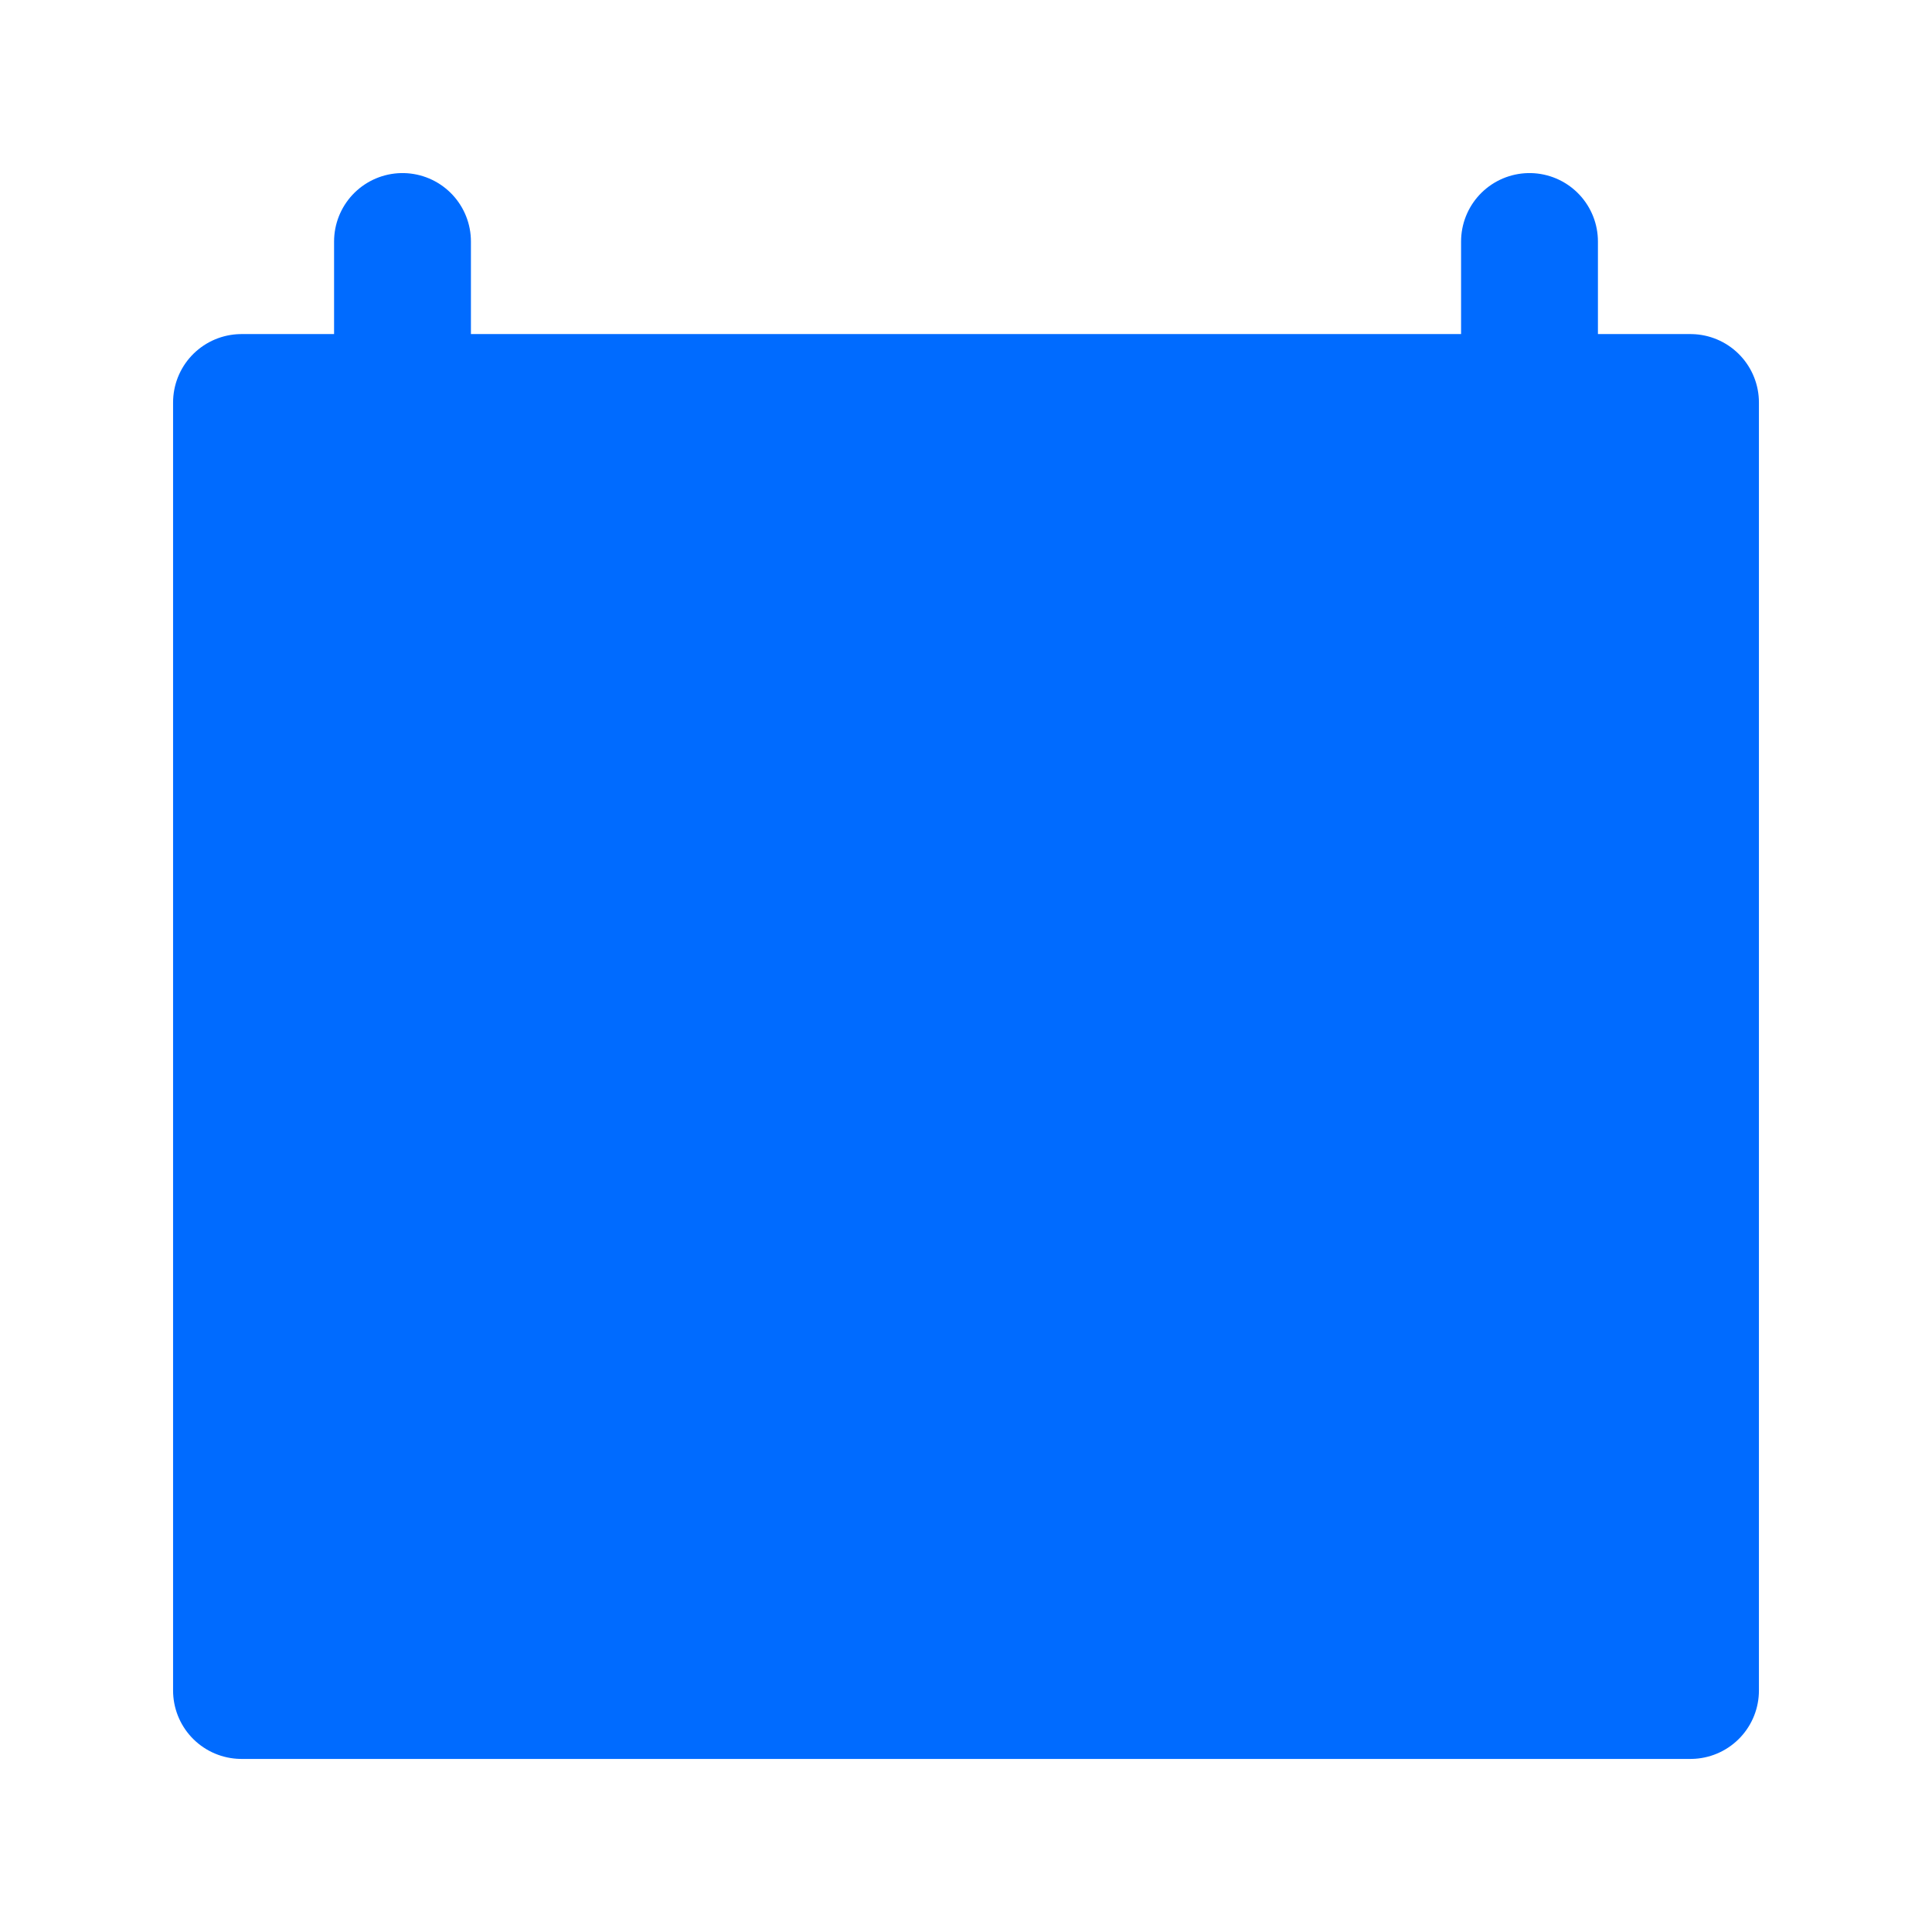
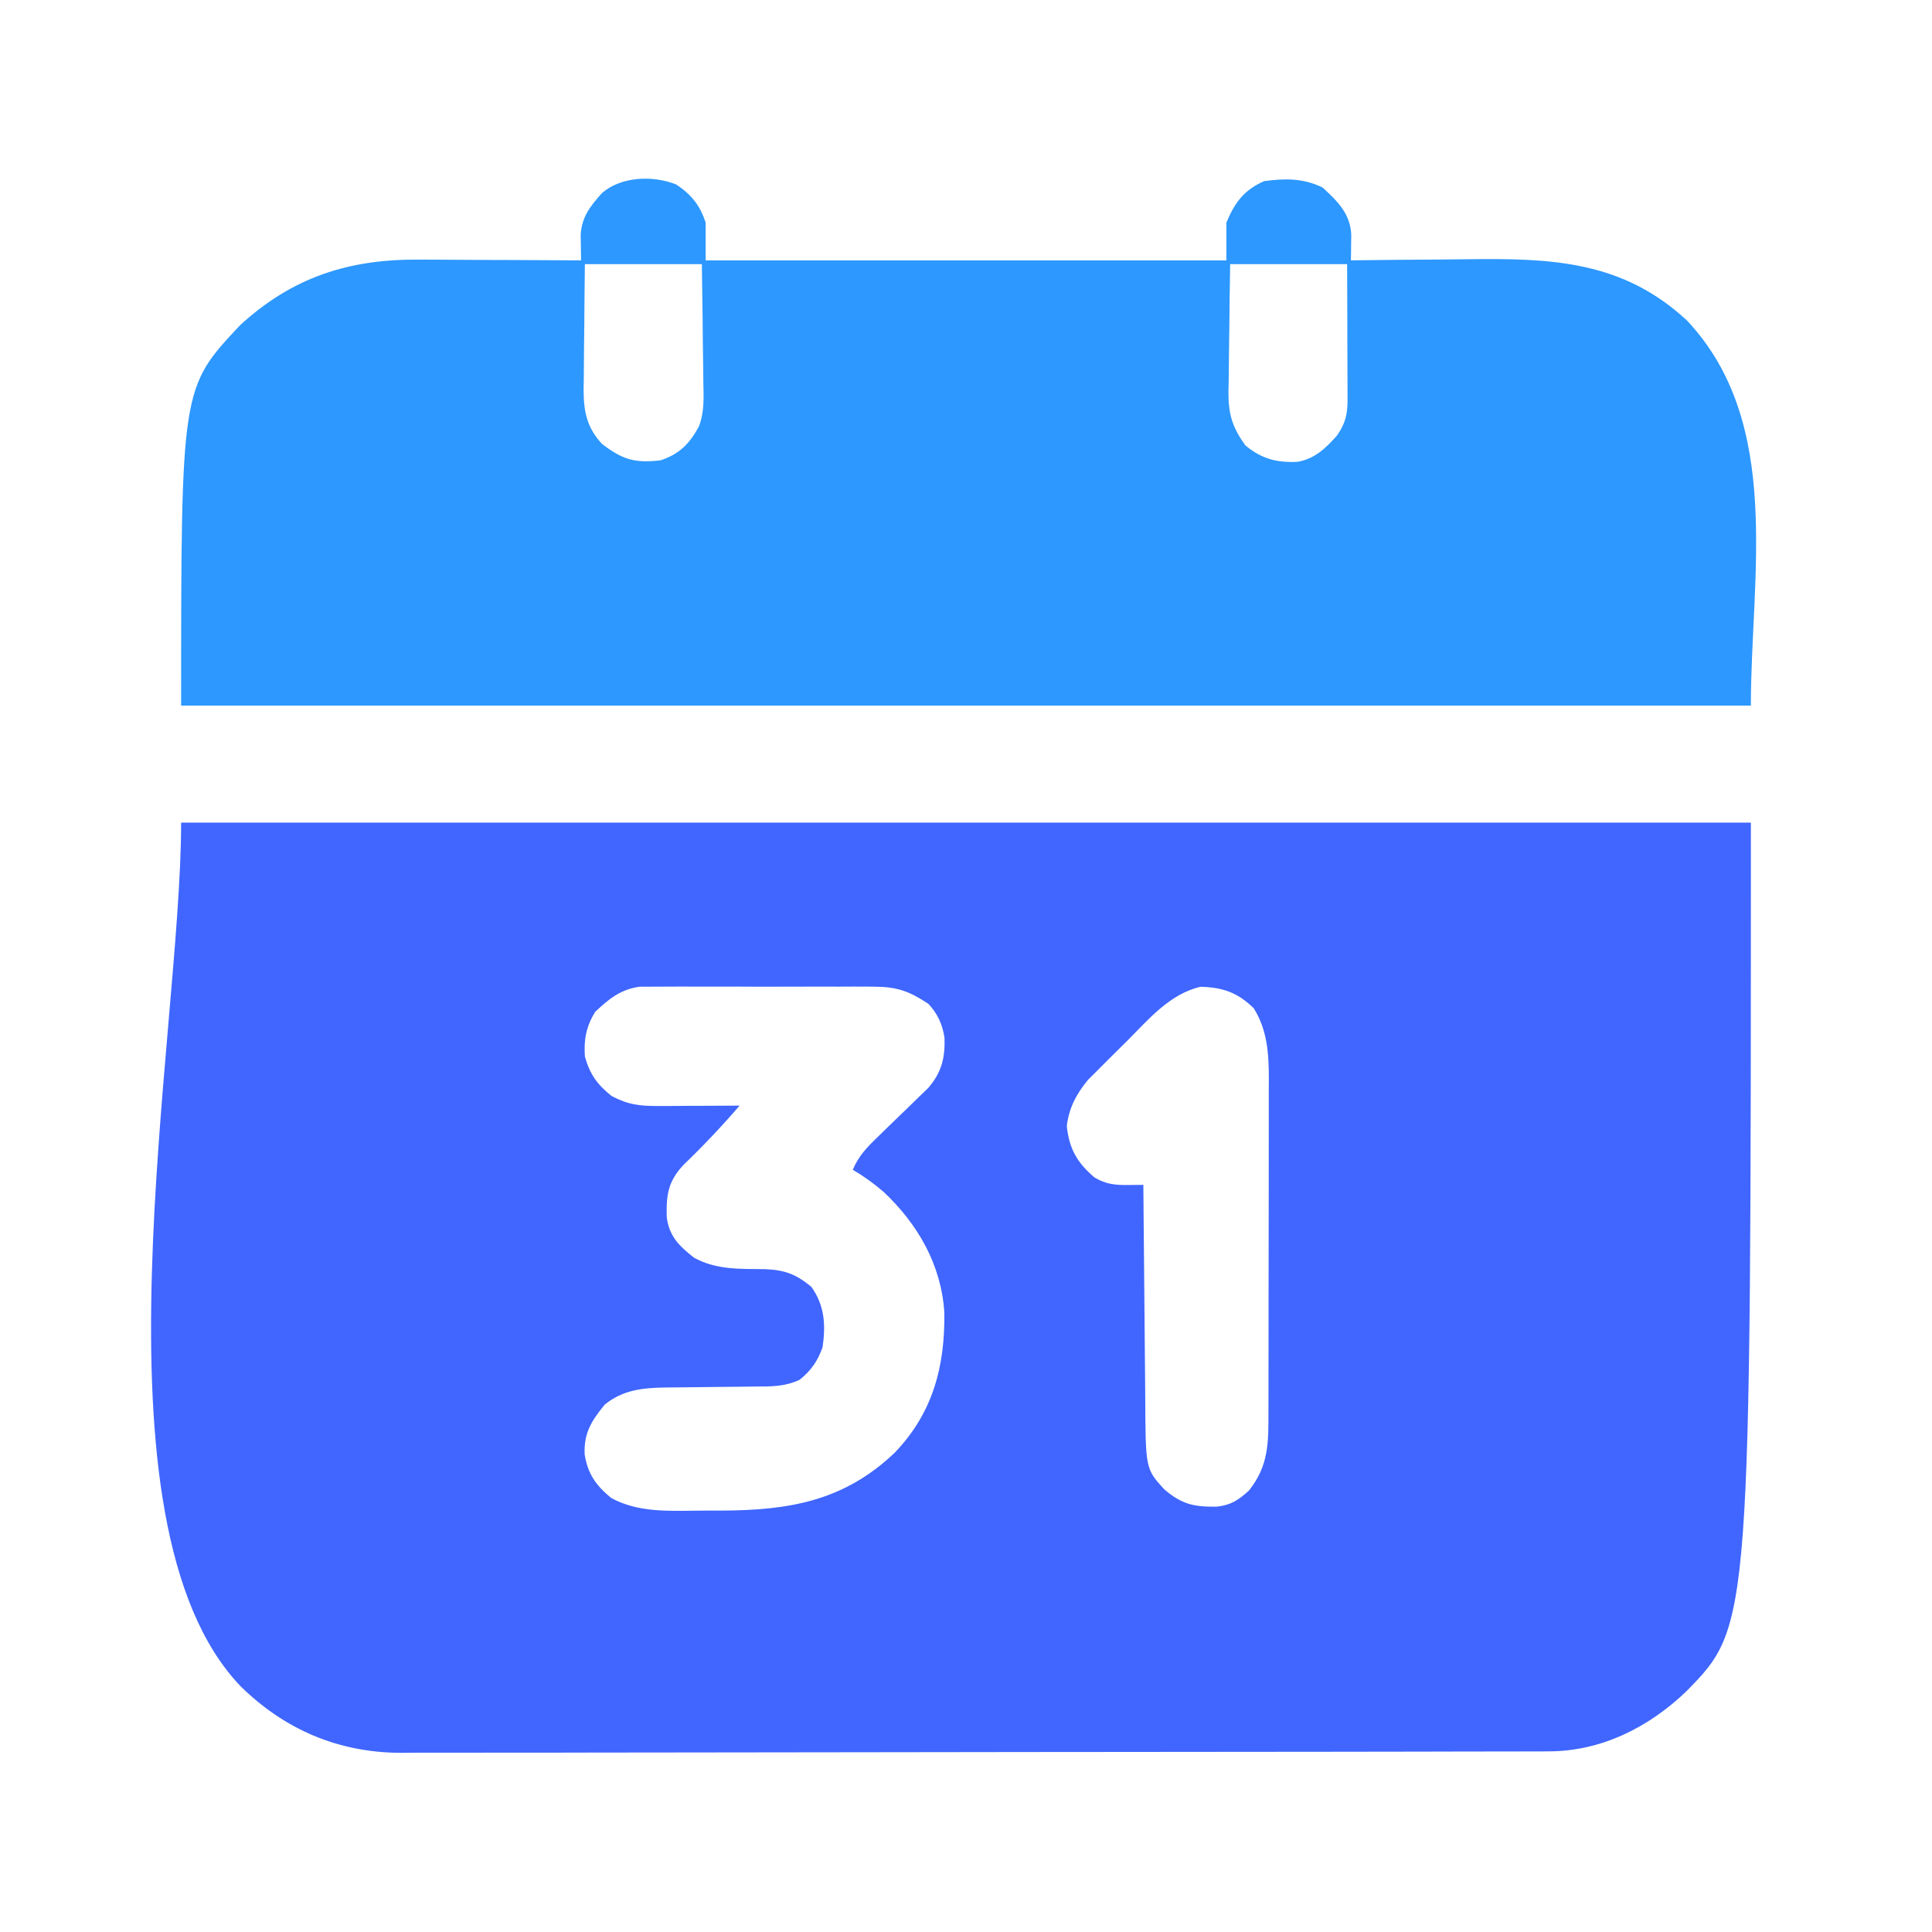
- <svg xmlns="http://www.w3.org/2000/svg" preserveAspectRatio="none" overflow="visible" style="display: block;" width="24" height="24" viewBox="0 0 24 24" fill="none">
+ <svg xmlns="http://www.w3.org/2000/svg" version="1.1" width="512" height="512">
  <g id="Icon/calendar">
    <g id="Vector">
-       <path d="M5 3V7ZM19 3V7ZM3 9H21ZM3 5H21V21H3V5ZM7 13H10ZM14 13H17Z" fill="#006BFF" />
-       <path d="M5 3V7M19 3V7M3 9H21M7 13H10M14 13H17M3 5H21V21H3V5Z" stroke="#006BFF" stroke-width="1.7" stroke-linecap="round" stroke-linejoin="round" />
+       <path d="M48,218c138.67,0,277.33,0,416,0c0,212.78,0,212.78-17.11,230.23c-9.93,9.52-22.51,15.88-36.47,15.9c-1.11,.01-2.23,.01-3.38,.02c-.61,0-.61,0-3.7,0c-1.3,0-2.61,0-3.95,.01c-3.61,.01-7.22,.01-10.83,.01c-3.9,.01-7.8,.02-11.69,.03c-9.41,.02-18.82,.03-28.23,.04c-4.44,0-8.87,.01-13.31,.01c-14.74,.02-29.49,.03-44.24,.04c-3.82,0-7.65,0-11.47,.01c-.48,0-.48,0-2.88,0c-15.4,0-30.79,.03-46.19,.06c-15.81,.04-31.62,.05-47.44,.06c-8.88,0-17.75,.01-26.63,.03c-7.56,.03-15.12,.03-22.68,.02c-3.85,0-7.7,0-11.56,.02c-4.19,.02-8.37,.01-12.56,0c-1.21,.01-2.41,.02-3.65,.03c-16.49-.12-30.58-6.18-42.26-17.63C22.07,403.37,48,274.6,48,218Zm109.69,50.19c-2.35,3.9-3,7.27-2.69,11.81c1.33,4.68,3.26,7.41,7.06,10.44c4.39,2.33,7.45,2.68,12.36,2.66c1.25-.01,2.51-.01,3.8-.01c1.31-.01,2.62-.02,3.97-.03c1.33,0,2.67-.01,4-.01c3.27-.01,6.54-.03,9.81-.05c-4.73,5.5-9.63,10.67-14.86,15.7c-4.12,4.43-4.59,7.92-4.45,13.83c.64,5.12,3.34,7.71,7.25,10.78c5.88,3.24,12.16,2.95,18.73,3.03c5.19,.2,8.2,1.27,12.33,4.66c3.55,4.97,3.84,10.1,3,16c-1.26,3.62-3.06,6.25-6.1,8.66c-3.95,1.82-7.37,1.78-11.67,1.78c-.42,.01-.42,.01-2.55,.04c-2.69,.04-5.37,.06-8.05,.08c-2.68,.03-5.36,.05-8.03,.09c-1.67,.03-3.33,.04-4.99,.05c-6.09,.08-11.48,.56-16.36,4.55c-3.51,4.29-5.57,7.56-5.31,13.19c.83,5.19,3.04,8.27,7.06,11.56c7.01,3.79,14.89,3.43,22.64,3.34c2.09-.03,4.19-.02,6.28-.02c18.22-.04,32.77-2.52,46.24-15.39c10.11-10.57,13.33-22.94,13.09-37.25c-.84-12.55-7.02-23.27-16.06-31.8c-2.62-2.25-5.22-4.13-8.19-5.88c1.52-3.63,3.68-5.87,6.5-8.59c.89-.87,1.77-1.73,2.69-2.63c1.87-1.81,3.75-3.62,5.62-5.43c.45-.43,.45-.43,2.69-2.63c.81-.78,1.63-1.57,2.47-2.38c3.52-4.06,4.51-7.9,4.34-13.29c-.54-3.55-1.83-6.44-4.31-9.05c-5.03-3.32-8.24-4.5-14.4-4.52c-.7,0-1.41-.01-2.13-.02c-2.31-.02-4.61,0-6.91,.01c-1.61,0-3.23-.01-4.84-.01c-3.37-.01-6.74,0-10.11,.02c-4.31,.02-8.62,.01-12.93-.02c-3.32-.01-6.65-.01-9.97,0c-1.59,.01-3.18,0-4.77-.01c-2.22-.01-4.45,.01-6.67,.03c-1.26,.01-2.52,.01-3.82,.01c-5.08,.75-8.1,3.24-11.76,6.7Zm141.12,7.55c-1.56,1.57-3.13,3.12-4.71,4.66c-1.01,1.01-2.02,2.02-3.02,3.03c-.91,.9-1.81,1.8-2.74,2.73c-3.05,3.7-5.05,7.4-5.63,12.25c.64,6.01,2.69,9.64,7.29,13.59c3.15,1.9,5.58,2.07,9.16,2.04c1.27-.02,2.54-.03,3.84-.04c0,.43,0,.43,.02,2.6c.06,8.1,.13,16.21,.22,24.31c.04,4.17,.08,8.34,.11,12.5c.02,4.03,.06,8.06,.11,12.08c.02,1.53,.03,3.06,.04,4.59c.08,19.14,.08,19.14,4.95,24.52c4.72,4.09,7.95,4.76,14.01,4.68c3.76-.41,5.76-1.76,8.54-4.28c5.35-6.79,5.15-12.88,5.15-21.17c0-1.02,0-2.04,.01-3.1c0-3.37,.01-6.75,.01-10.12c0-2.35,0-4.71,.01-7.06c0-4.92,.01-9.85,.01-14.78c0-6.3,.01-12.61,.03-18.91c.01-4.85,.01-9.71,.01-14.56c0-2.33,0-4.65,.01-6.98c.01-3.25,.01-6.51,0-9.76c.01-.96,.01-1.91,.02-2.89c-.03-6.63-.42-12.72-4.01-18.48c-4.26-4.14-8.09-5.5-14.03-5.69c-8.1,1.81-13.8,8.59-19.41,14.24Z" fill="#4066FF" />
+       <path d="M179.24,48.91c3.95,2.63,6.29,5.51,7.76,10.09c0,3.3,0,6.6,0,10c46,0,92,0,138,0c0-3.3,0-6.6,0-10c2.25-5.37,4.65-8.61,10-11c5.63-.75,10.34-.8,15.5,1.69c3.98,3.67,7.35,6.91,7.6,12.57c-.01,.4-.01,.4-.04,2.43c-.01,.81-.02,1.61-.02,2.45c-.01,.3-.01,.3-.04,1.86c.67-.01,1.34-.02,2.03-.03c7.02-.09,14.05-.15,21.07-.19c2.62-.02,5.23-.05,7.84-.08c22.13-.29,41.08,.36,58.19,16.3C472.59,112.22,464,152.64,464,187c-138.67,0-277.33,0-416,0c0-84.18,0-84.18,15.61-100.8c13.88-12.76,28.86-17.56,47.52-17.4c1.23,.01,2.46,.01,3.73,.01c3.9,.01,7.8,.04,11.7,.07c2.66,.01,5.32,.01,7.97,.02c6.49,.02,12.98,.06,19.47,.1c-.01-.31-.01-.31-.04-1.85c-.01-.81-.02-1.62-.03-2.45c-.01-.4-.01-.4-.05-2.41c.25-4.76,2.55-7.65,5.62-11.1c5.07-4.44,13.55-4.79,19.74-2.28ZM155,70c-.07,5.59-.13,11.17-.16,16.76c-.02,1.9-.04,3.8-.07,5.7c-.03,2.73-.05,5.47-.06,8.2c-.02,.85-.03,1.69-.05,2.56c0,5.71,.82,10.08,4.88,14.42c5.42,4.16,8.68,5.14,15.46,4.36c4.94-1.59,7.71-4.35,10.19-8.93c1.5-3.84,1.3-7.66,1.2-11.72c-.01-.9-.01-1.8-.02-2.73c-.02-2.85-.07-5.7-.12-8.56c-.02-1.94-.04-3.88-.05-5.83c-.05-4.74-.12-9.48-.2-14.23c-10.33,0-20.67,0-31,0Zm171,0c-.09,5.71-.17,11.42-.22,17.13c-.02,1.94-.05,3.88-.08,5.82c-.05,2.8-.07,5.6-.09,8.4c-.02,.86-.04,1.72-.06,2.61c-.01,5.86,1.03,9.24,4.45,14.04c4.26,3.57,8.32,4.66,13.86,4.39c4.65-.84,7.39-3.56,10.45-6.95c2.22-3.21,2.82-5.64,2.8-9.45c0-.4,0-.4,0-2.43c0-.86-.01-1.72-.01-2.6c0-.89-.01-1.77-.01-2.68c0-2.82-.01-5.65-.03-8.47c0-1.91-.01-3.82-.01-5.74c-.01-4.69-.03-9.38-.05-14.07c-10.33,0-20.67,0-31,0Z" fill="#2D98FF" />
    </g>
  </g>
</svg>
